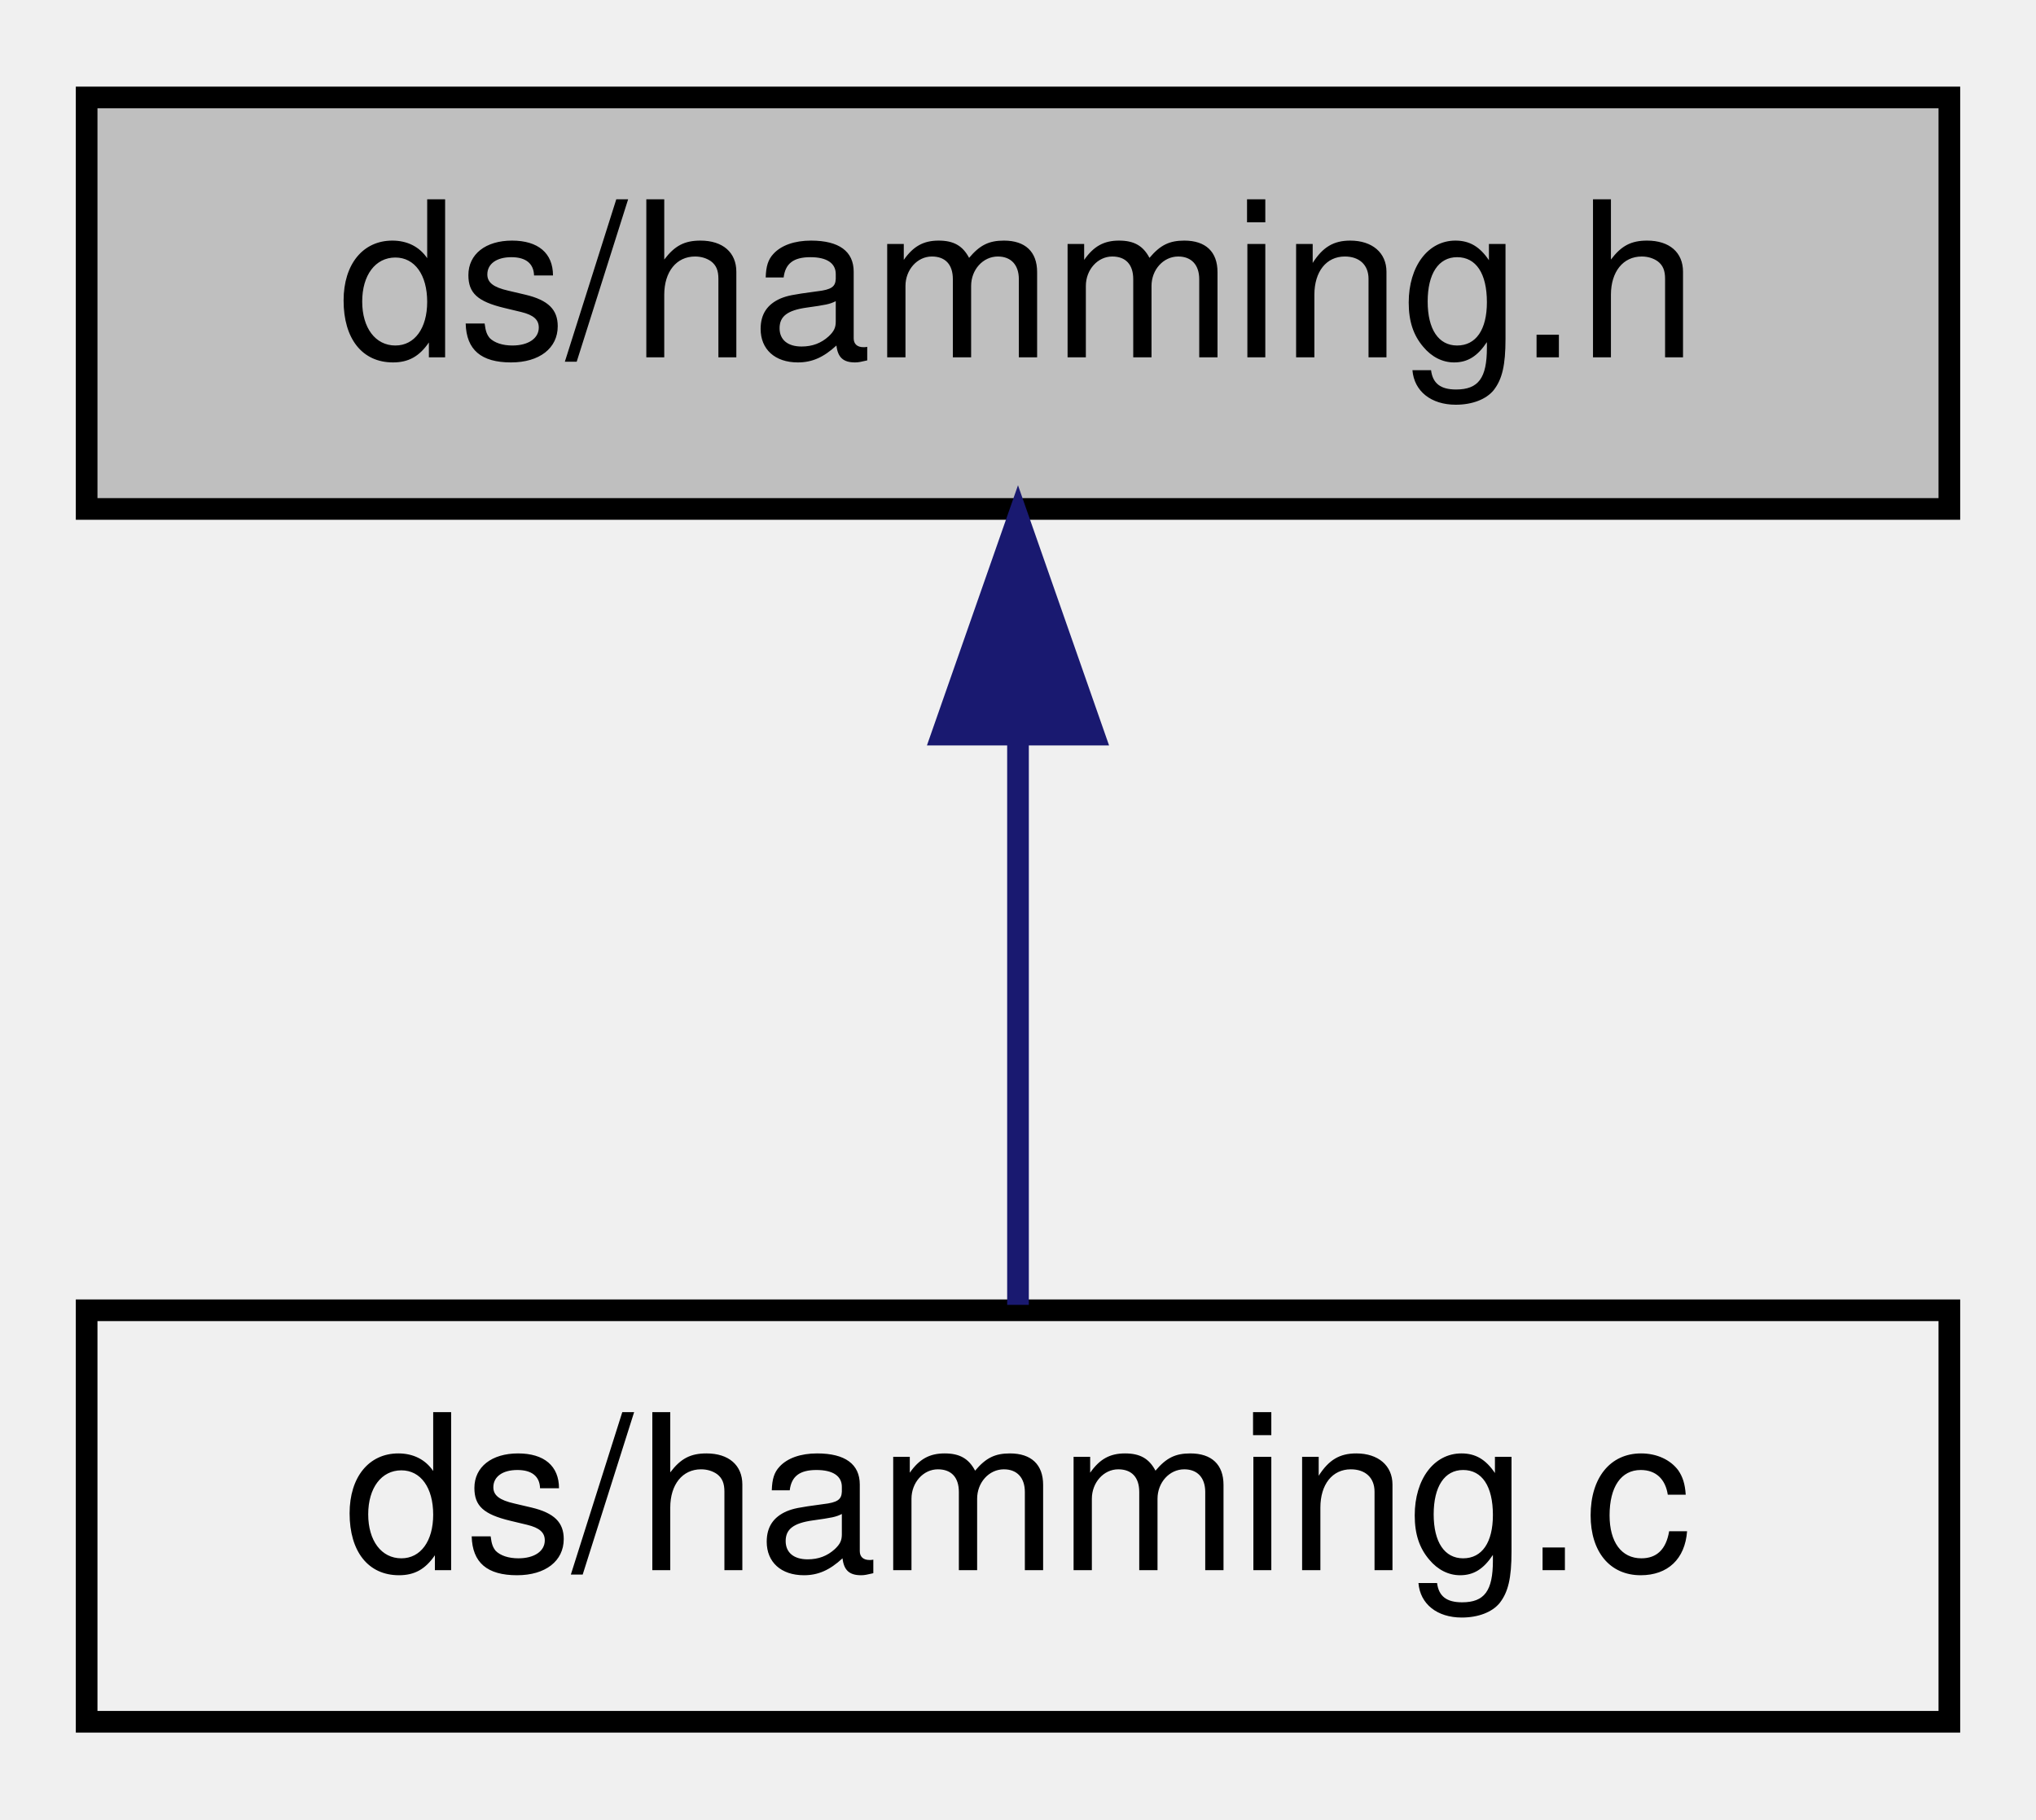
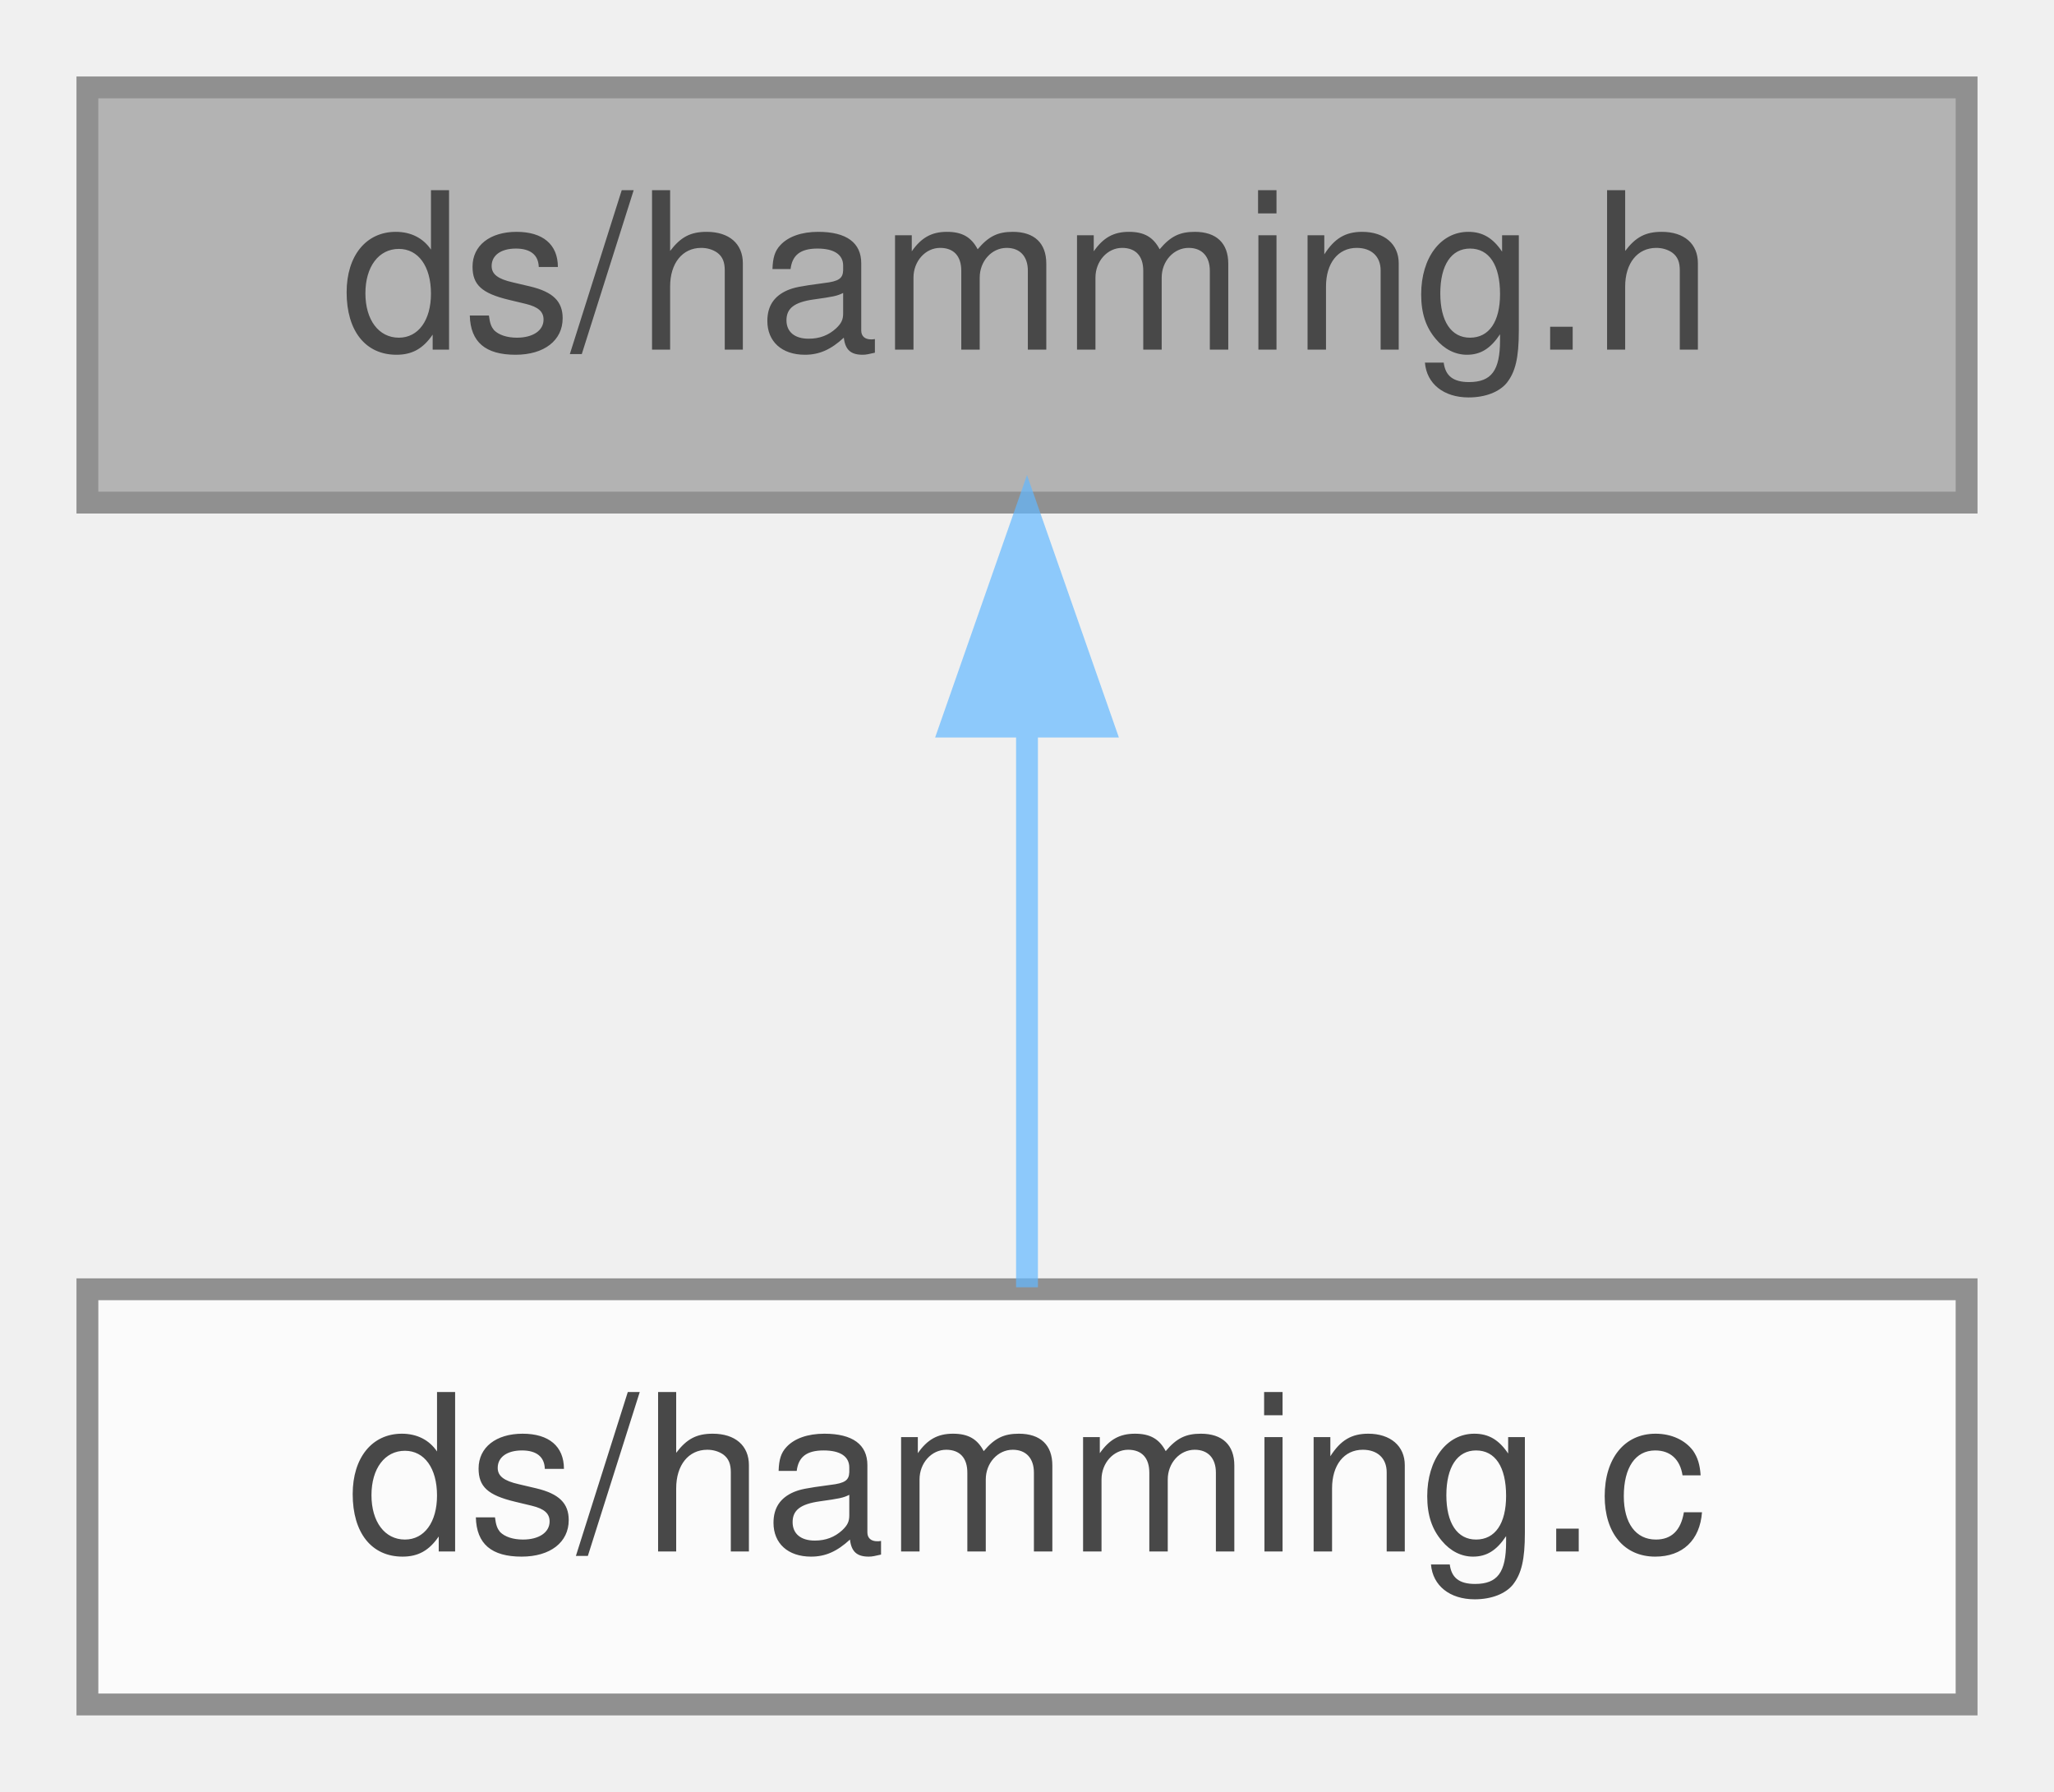
- <svg xmlns="http://www.w3.org/2000/svg" xmlns:xlink="http://www.w3.org/1999/xlink" width="94pt" height="84pt" viewBox="0.00 0.00 94.00 84.00">
-   <g id="graph0" class="graph" transform="scale(1 1) rotate(0) translate(4 80)">
-     <g id="node1" class="node">
-       <g id="a_node1">
-         <a xlink:title="Interface and usage of the hamming library.">
-           <polygon fill="#bfbfbf" stroke="black" points="0,-56.5 0,-75.5 86,-75.5 86,-56.5 0,-56.5" />
-           <text text-anchor="middle" x="43" y="-63.5" font-family="Helvetica,sans-Serif" font-size="10.00">ds/hamming.h</text>
-         </a>
+ <svg xmlns="http://www.w3.org/2000/svg" xmlns:xlink="http://www.w3.org/1999/xlink" width="94pt" height="82pt" viewBox="0.00 0.00 94.00 82.00">
+   <svg id="main" version="1.1" xml:space="preserve">
+     <style type="text/css">
+ .node, .edge {opacity: 0.7;}
+ .node.selected, .edge.selected {opacity: 1;}
+ .edge:hover path { stroke: red; }
+ .edge:hover polygon { stroke: red; fill: red; }
+ </style>
+     <svg id="graph" class="graph">
+       <g id="graph0" class="graph" transform="scale(1 1) rotate(0) translate(4 78)">
+         <g id="Node000001" class="node">
+           <g id="a_Node000001">
+             <a xlink:title="Interface and usage of the hamming library.">
+               <polygon fill="#999999" stroke="#666666" points="86,-74 0,-74 0,-55 86,-55 86,-74" />
+               <text text-anchor="middle" x="43" y="-62" font-family="Helvetica,sans-Serif" font-size="10.00">ds/hamming.h</text>
+             </a>
+           </g>
+         </g>
+         <g id="Node000002" class="node">
+           <g id="a_Node000002">
+             <a xlink:href="hamming_8c.html" target="_top" xlink:title="Implementation of the hamming library.">
+               <polygon fill="white" stroke="#666666" points="86,-19 0,-19 0,0 86,0 86,-19" />
+               <text text-anchor="middle" x="43" y="-7" font-family="Helvetica,sans-Serif" font-size="10.00">ds/hamming.c</text>
+             </a>
+           </g>
+         </g>
+         <g id="edge1_Node000001_Node000002" class="edge">
+           <g id="a_edge1_Node000001_Node000002">
+             <a xlink:title=" ">
+               <path fill="none" stroke="#63b8ff" d="M43,-44.66C43,-35.93 43,-25.99 43,-19.09" />
+               <polygon fill="#63b8ff" stroke="#63b8ff" points="39.5,-44.75 43,-54.75 46.5,-44.75 39.5,-44.75" />
+             </a>
+           </g>
+         </g>
      </g>
-     </g>
-     <g id="node2" class="node">
-       <g id="a_node2">
-         <a xlink:href="hamming_8c.html" target="_top" xlink:title="Implementation of the hamming library.">
-           <polygon fill="none" stroke="black" points="0,-0.5 0,-19.5 86,-19.5 86,-0.5 0,-0.5" />
-           <text text-anchor="middle" x="43" y="-7.5" font-family="Helvetica,sans-Serif" font-size="10.00">ds/hamming.c</text>
-         </a>
-       </g>
-     </g>
-     <g id="edge1" class="edge">
-       <path fill="none" stroke="midnightblue" d="M43,-45.8C43,-36.91 43,-26.78 43,-19.75" />
-       <polygon fill="midnightblue" stroke="midnightblue" points="39.5,-46.08 43,-56.08 46.5,-46.08 39.5,-46.08" />
-     </g>
-   </g>
+     </svg>
+   </svg>
+   <style type="text/css">
+ 
+ [data-mouse-over-selected='false'] { opacity: 0.7; }
+ [data-mouse-over-selected='true']  { opacity: 1.0; }
+ 
+ </style>
</svg>
